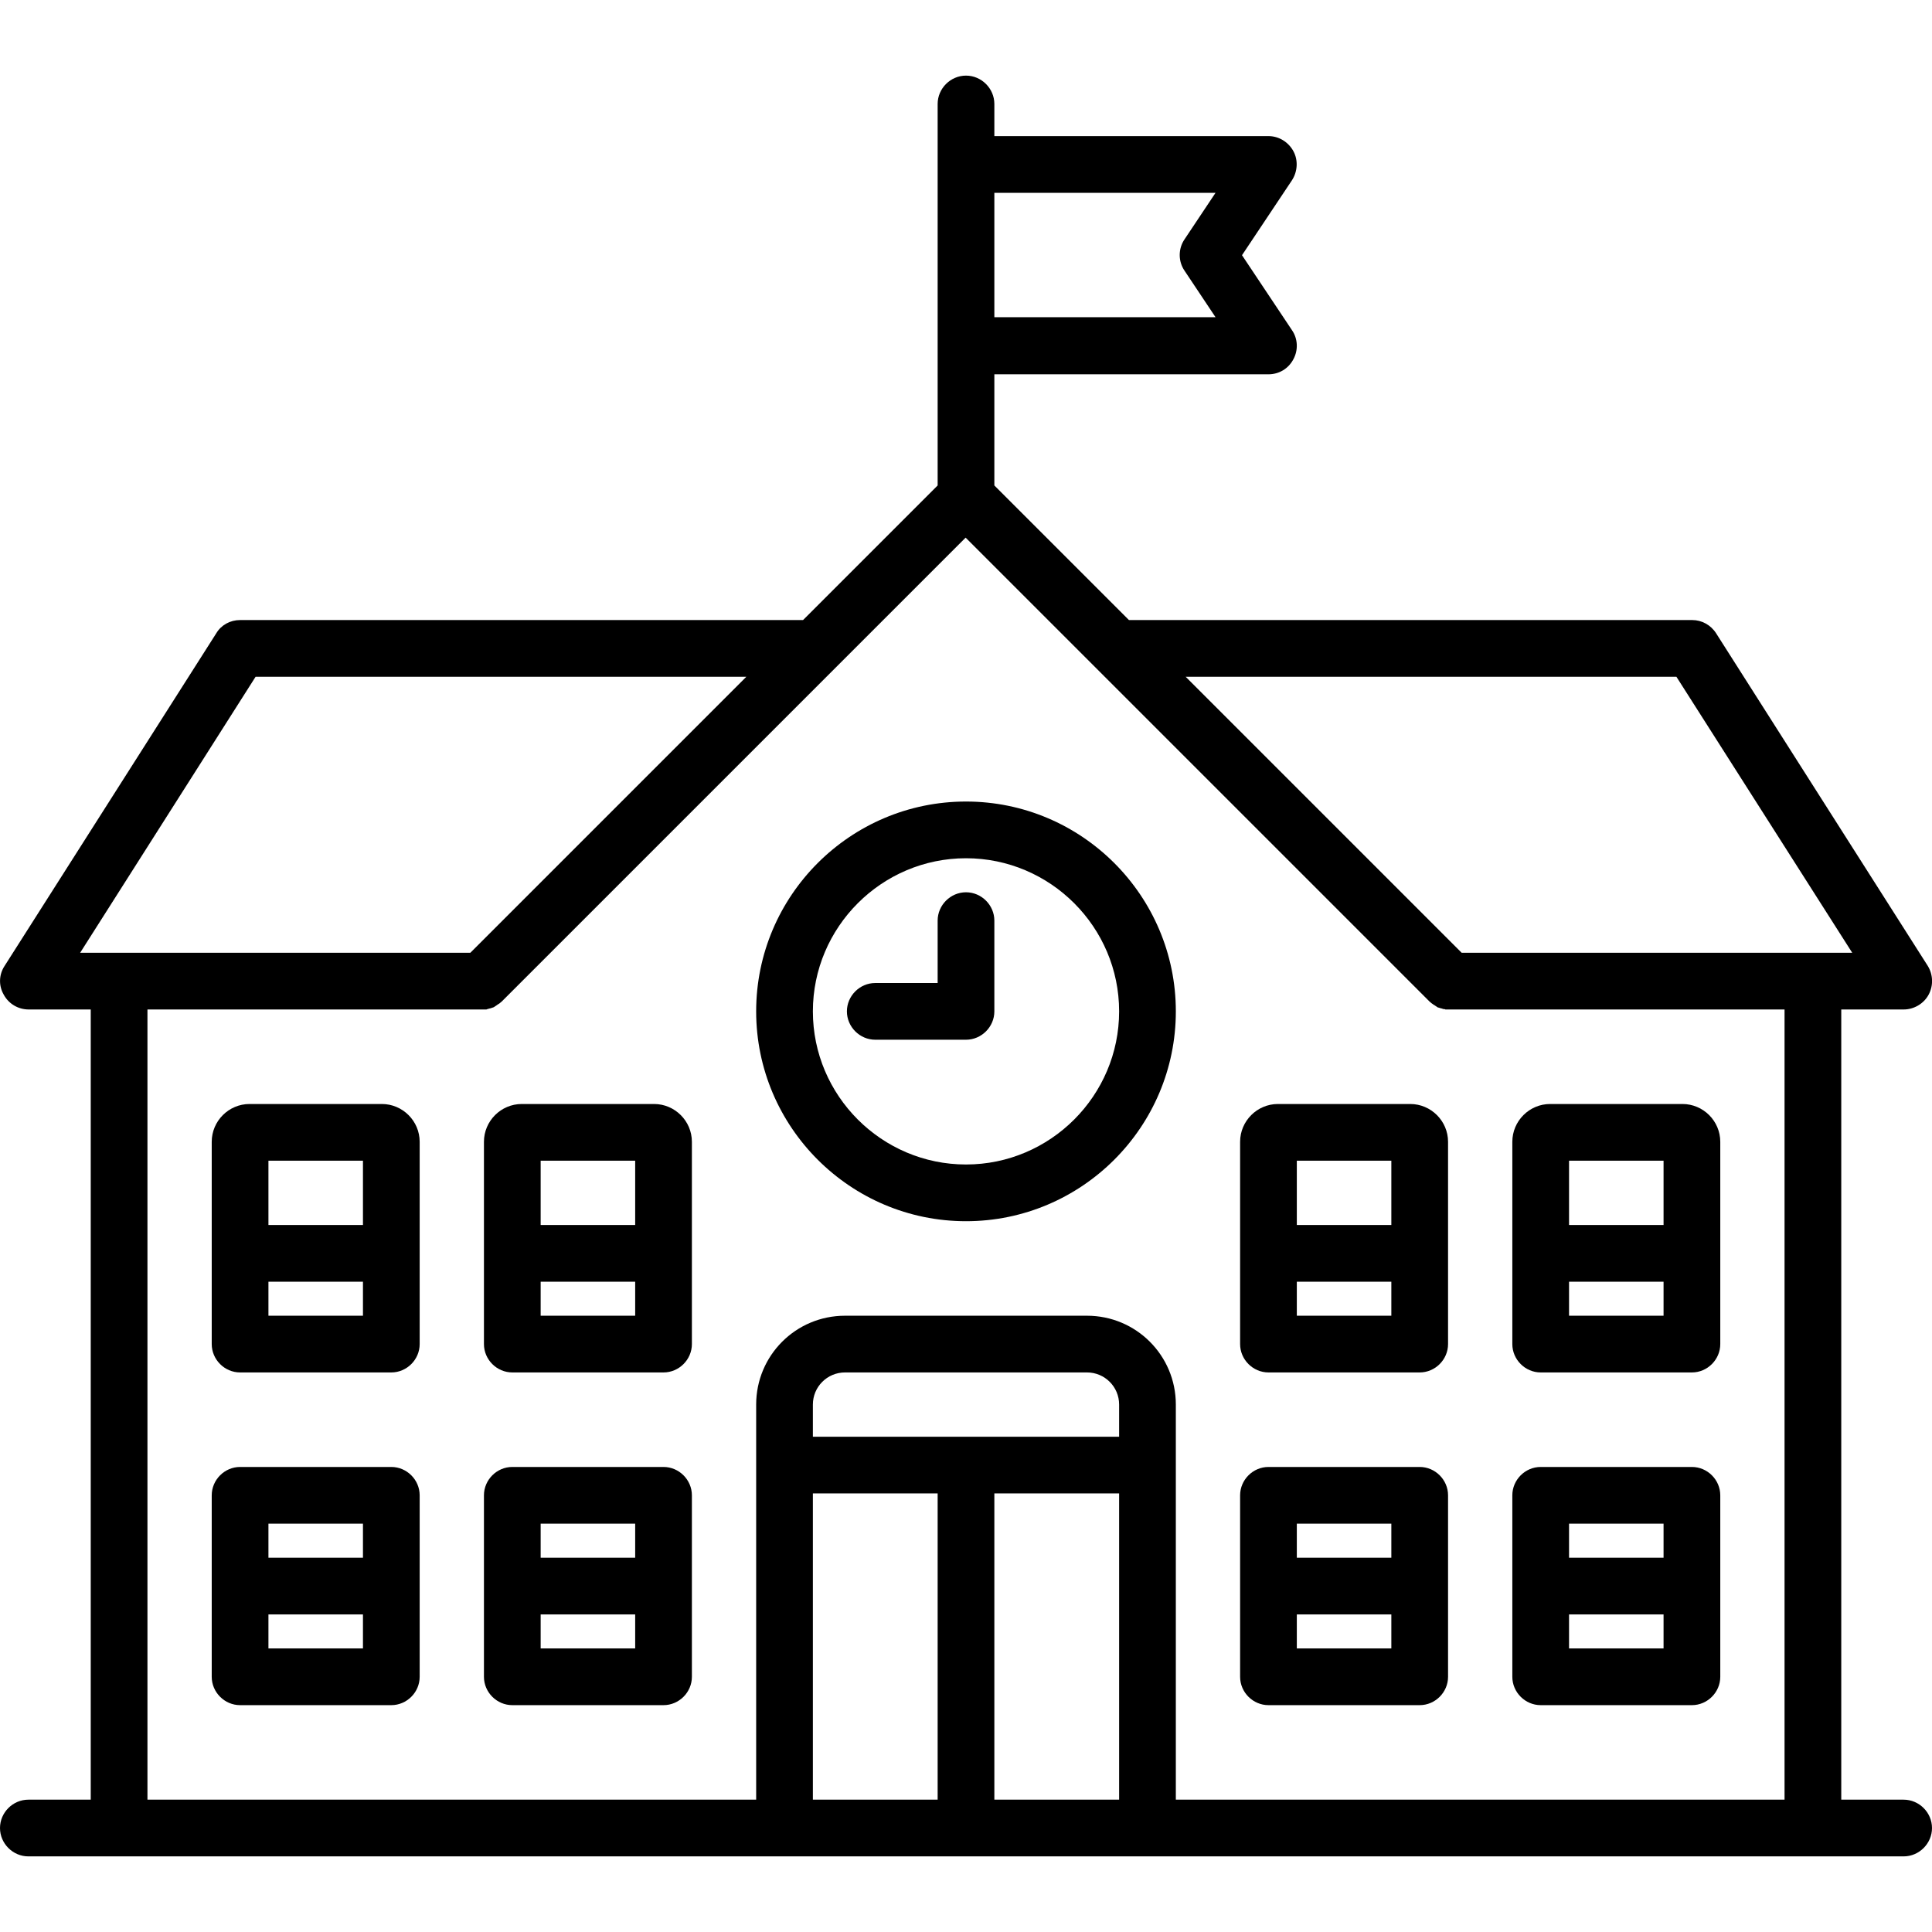
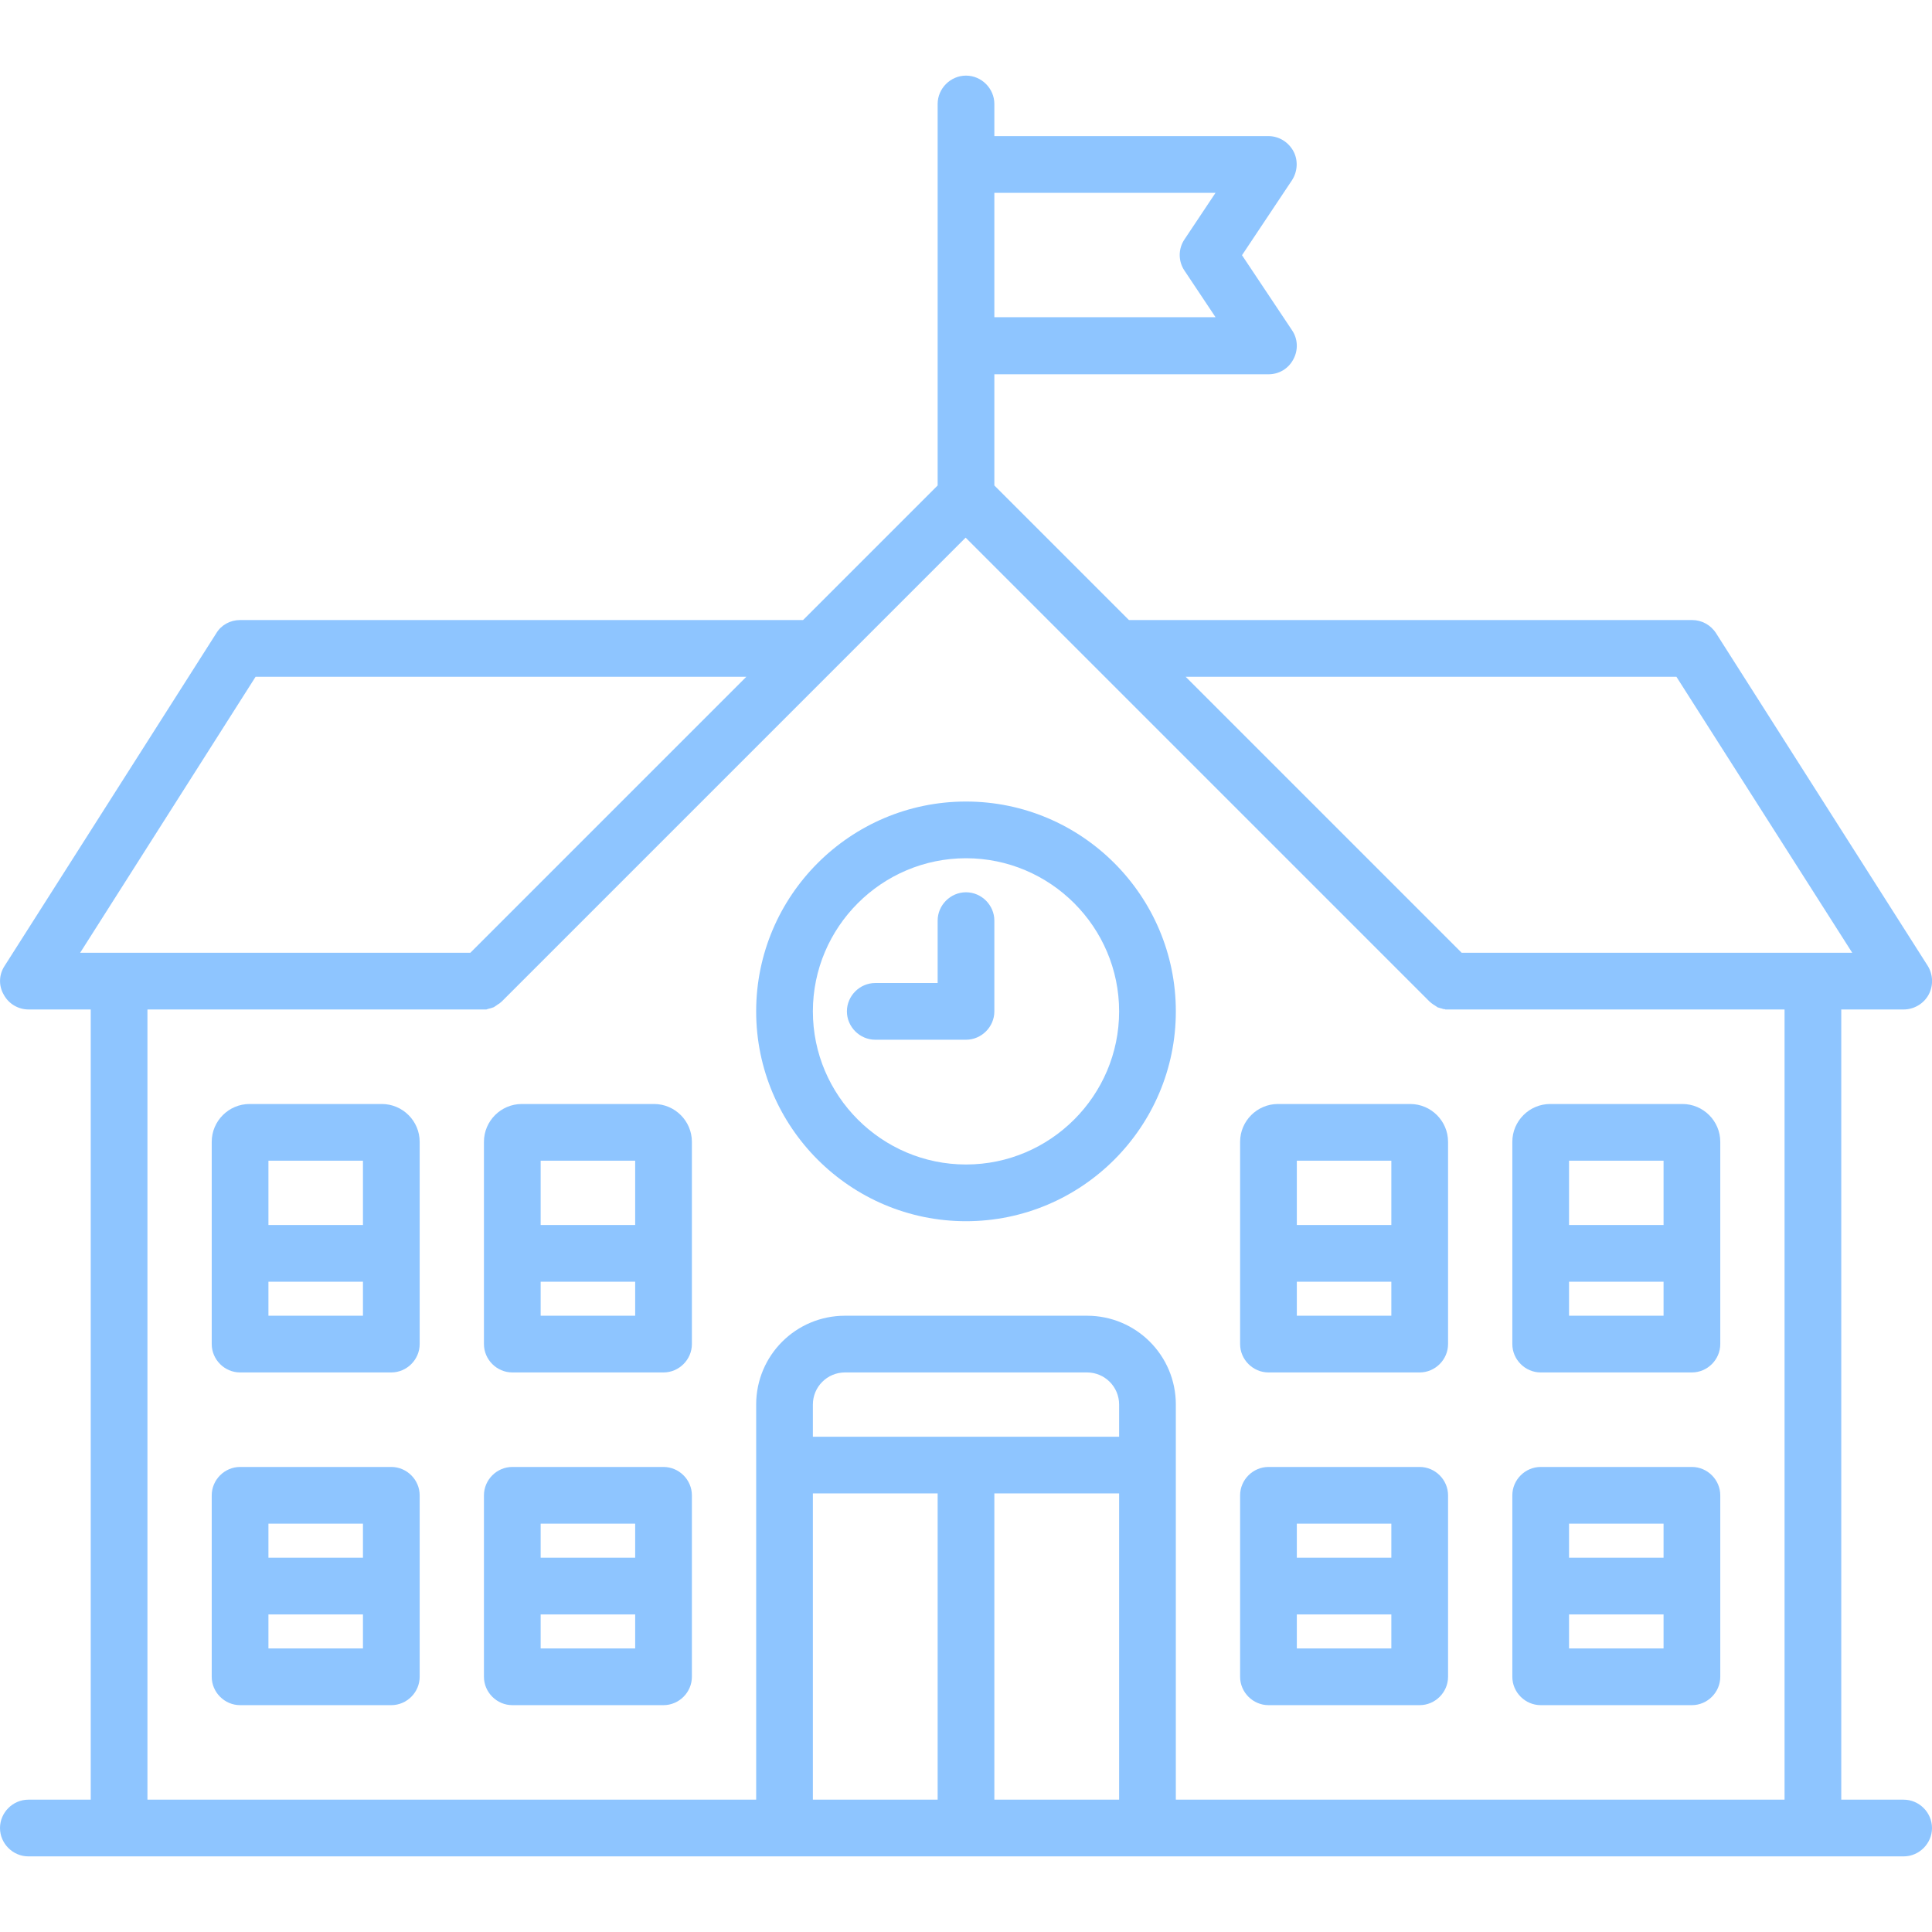
<svg xmlns="http://www.w3.org/2000/svg" x="0px" y="0px" viewBox="0 0 511 511" style="enable-background:new 0 0 511 511;" xml:space="preserve">
  <style type="text/css">
-         .cast{fill:currentcolor;}
+         .cast{fill:#8ec5ff;}
    </style>
  <g>
    <g>
      <path class="cast" d="M503.5,476H487V267h16.5c2.7,0,5.3-1.5,6.6-3.9c1.3-2.4,1.2-5.3-0.2-7.6l-56-88c-1.4-2.2-3.8-3.5-6.3-3.5                 H298.6L263,128.4V99h72.5c2.8,0,5.3-1.5,6.6-4c1.3-2.4,1.2-5.4-0.4-7.7l-13.2-19.8l13.2-19.8c1.5-2.3,1.7-5.3,0.4-7.7                 c-1.3-2.4-3.8-4-6.6-4H263v-8.5c0-4.1-3.4-7.5-7.5-7.5s-7.5,3.4-7.5,7.5v100.9L212.4,164H63.5c-2.6,0-5,1.3-6.3,3.5l-56,88                 c-1.5,2.3-1.6,5.2-0.2,7.6c1.3,2.4,3.8,3.9,6.6,3.9H24v209H7.5c-4.1,0-7.5,3.4-7.5,7.5s3.4,7.5,7.5,7.5h496c4.1,0,7.5-3.4,7.5-7.5                 S507.6,476,503.5,476z M443.4,179l46.5,73H386.6l-73-73H443.4z M321.5,51l-8.2,12.3c-1.7,2.5-1.7,5.8,0,8.3l8.2,12.3H263V51H321.5                 z M67.6,179h129.8l-73,73H21.2L67.6,179z M39,267h88.5c0.2,0,0.5,0,0.7,0c0.1,0,0.2,0,0.3,0c0.1,0,0.3,0,0.4-0.1                 c0.1,0,0.2-0.1,0.4-0.1c0.1,0,0.2-0.1,0.4-0.1c0.1,0,0.2-0.1,0.3-0.1c0.1,0,0.2-0.1,0.3-0.1c0.1,0,0.2-0.1,0.3-0.1                 c0.1-0.1,0.2-0.1,0.3-0.2c0.1-0.1,0.2-0.1,0.3-0.2c0.1-0.1,0.2-0.1,0.3-0.2c0.1-0.1,0.2-0.2,0.3-0.2c0.1-0.1,0.2-0.1,0.3-0.2                 c0.2-0.2,0.4-0.3,0.6-0.5l122.7-122.7l122.7,122.7c0.2,0.2,0.4,0.3,0.6,0.5c0.1,0.1,0.2,0.1,0.3,0.2c0.1,0.1,0.2,0.2,0.3,0.2                 c0.1,0.1,0.2,0.1,0.3,0.2c0.1,0.1,0.2,0.1,0.3,0.2c0.1,0.1,0.2,0.1,0.3,0.2c0.1,0.1,0.2,0.1,0.3,0.1c0.1,0,0.2,0.1,0.3,0.1                 c0.1,0,0.2,0.1,0.4,0.1c0.1,0,0.2,0.1,0.3,0.1c0.1,0,0.2,0.1,0.4,0.1c0.1,0,0.3,0,0.4,0.1c0.1,0,0.2,0,0.3,0c0.2,0,0.5,0,0.7,0                 H472v209H311V371.5c0-13-10.5-23.5-23.5-23.5h-64c-13,0-23.5,10.5-23.5,23.5V476H39V267z M296,380h-81v-8.5c0-4.7,3.8-8.5,8.5-8.5                 h64c4.7,0,8.5,3.8,8.5,8.5V380z M215,395h33v81h-33V395z M263,395h33v81h-33V395z" />
      <path class="cast" d="M255.5,323c30.6,0,55.5-24.9,55.5-55.5S286.1,212,255.5,212S200,236.9,200,267.5S224.9,323,255.5,323z                  M255.5,227c22.3,0,40.5,18.2,40.5,40.5S277.8,308,255.5,308S215,289.8,215,267.5S233.2,227,255.5,227z" />
      <path class="cast" d="M255.5,275c4.1,0,7.5-3.4,7.5-7.5v-24c0-4.1-3.4-7.5-7.5-7.5s-7.5,3.4-7.5,7.5V260h-16.5                 c-4.1,0-7.5,3.4-7.5,7.5s3.4,7.5,7.5,7.5H255.5z" />
      <path class="cast" d="M175.5,388h-40c-4.1,0-7.5,3.4-7.5,7.5v48c0,4.1,3.4,7.5,7.5,7.5h40c4.1,0,7.5-3.4,7.5-7.5v-48                 C183,391.4,179.6,388,175.5,388z M168,403v9h-25v-9H168z M143,436v-9h25v9H143z" />
      <path class="cast" d="M103.5,388h-40c-4.1,0-7.5,3.4-7.5,7.5v48c0,4.1,3.4,7.5,7.5,7.5h40c4.1,0,7.5-3.4,7.5-7.5v-48                 C111,391.4,107.6,388,103.5,388z M96,403v9H71v-9H96z M71,436v-9h25v9H71z" />
      <path class="cast" d="M173,292h-35c-5.5,0-10,4.5-10,10v53.5c0,4.1,3.4,7.5,7.5,7.5h40c4.1,0,7.5-3.4,7.5-7.5V302                 C183,296.5,178.5,292,173,292z M168,307v17h-25v-17H168z M143,348v-9h25v9H143z" />
      <path class="cast" d="M101,292H66c-5.5,0-10,4.5-10,10v53.5c0,4.1,3.4,7.5,7.5,7.5h40c4.1,0,7.5-3.4,7.5-7.5V302                 C111,296.5,106.5,292,101,292z M96,307v17H71v-17H96z M71,348v-9h25v9H71z" />
      <path class="cast" d="M407.5,451h40c4.1,0,7.5-3.4,7.5-7.5v-48c0-4.1-3.4-7.5-7.5-7.5h-40c-4.1,0-7.5,3.4-7.5,7.5v48                 C400,447.6,403.4,451,407.5,451z M415,436v-9h25v9H415z M440,403v9h-25v-9H440z" />
      <path class="cast" d="M335.5,451h40c4.1,0,7.5-3.4,7.5-7.5v-48c0-4.1-3.4-7.5-7.5-7.5h-40c-4.1,0-7.5,3.4-7.5,7.5v48                 C328,447.6,331.4,451,335.5,451z M343,436v-9h25v9H343z M368,403v9h-25v-9H368z" />
      <path class="cast" d="M407.5,363h40c4.1,0,7.5-3.4,7.5-7.5V302c0-5.5-4.5-10-10-10h-35c-5.5,0-10,4.5-10,10v53.5                 C400,359.6,403.4,363,407.5,363z M415,348v-9h25v9H415z M440,307v17h-25v-17H440z" />
      <path class="cast" d="M335.5,363h40c4.1,0,7.5-3.4,7.5-7.5V302c0-5.5-4.5-10-10-10h-35c-5.5,0-10,4.5-10,10v53.5                 C328,359.6,331.4,363,335.5,363z M343,348v-9h25v9H343z M368,307v17h-25v-17H368z" />
    </g>
  </g>
</svg>
